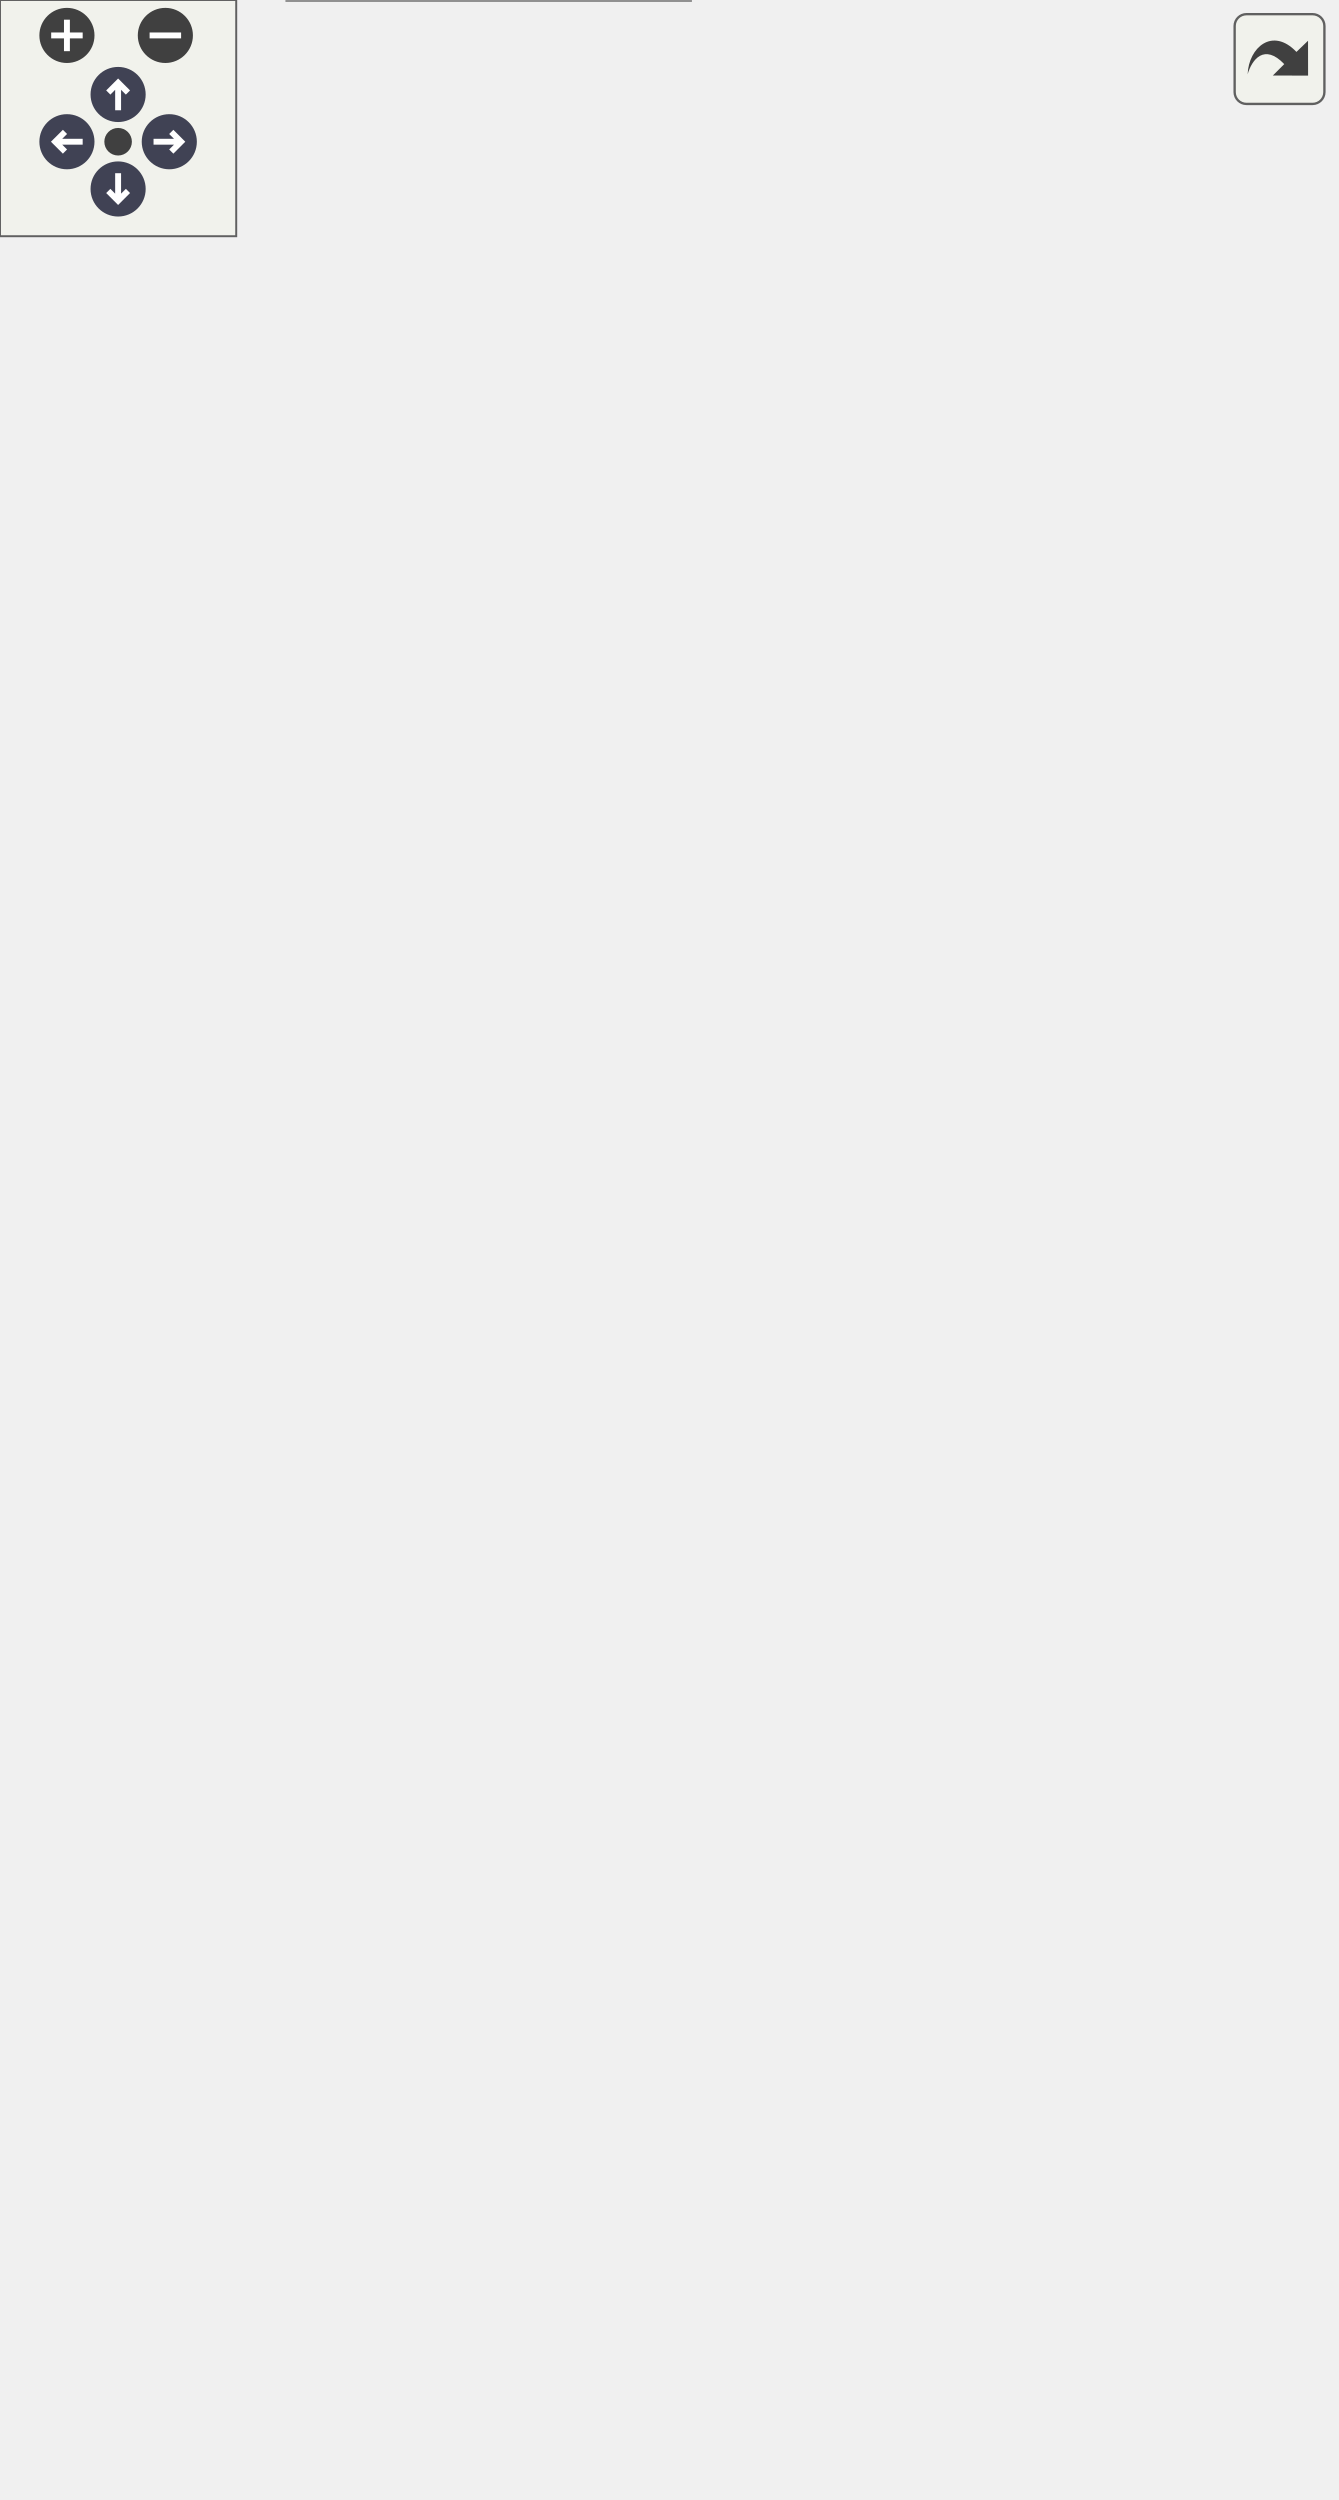
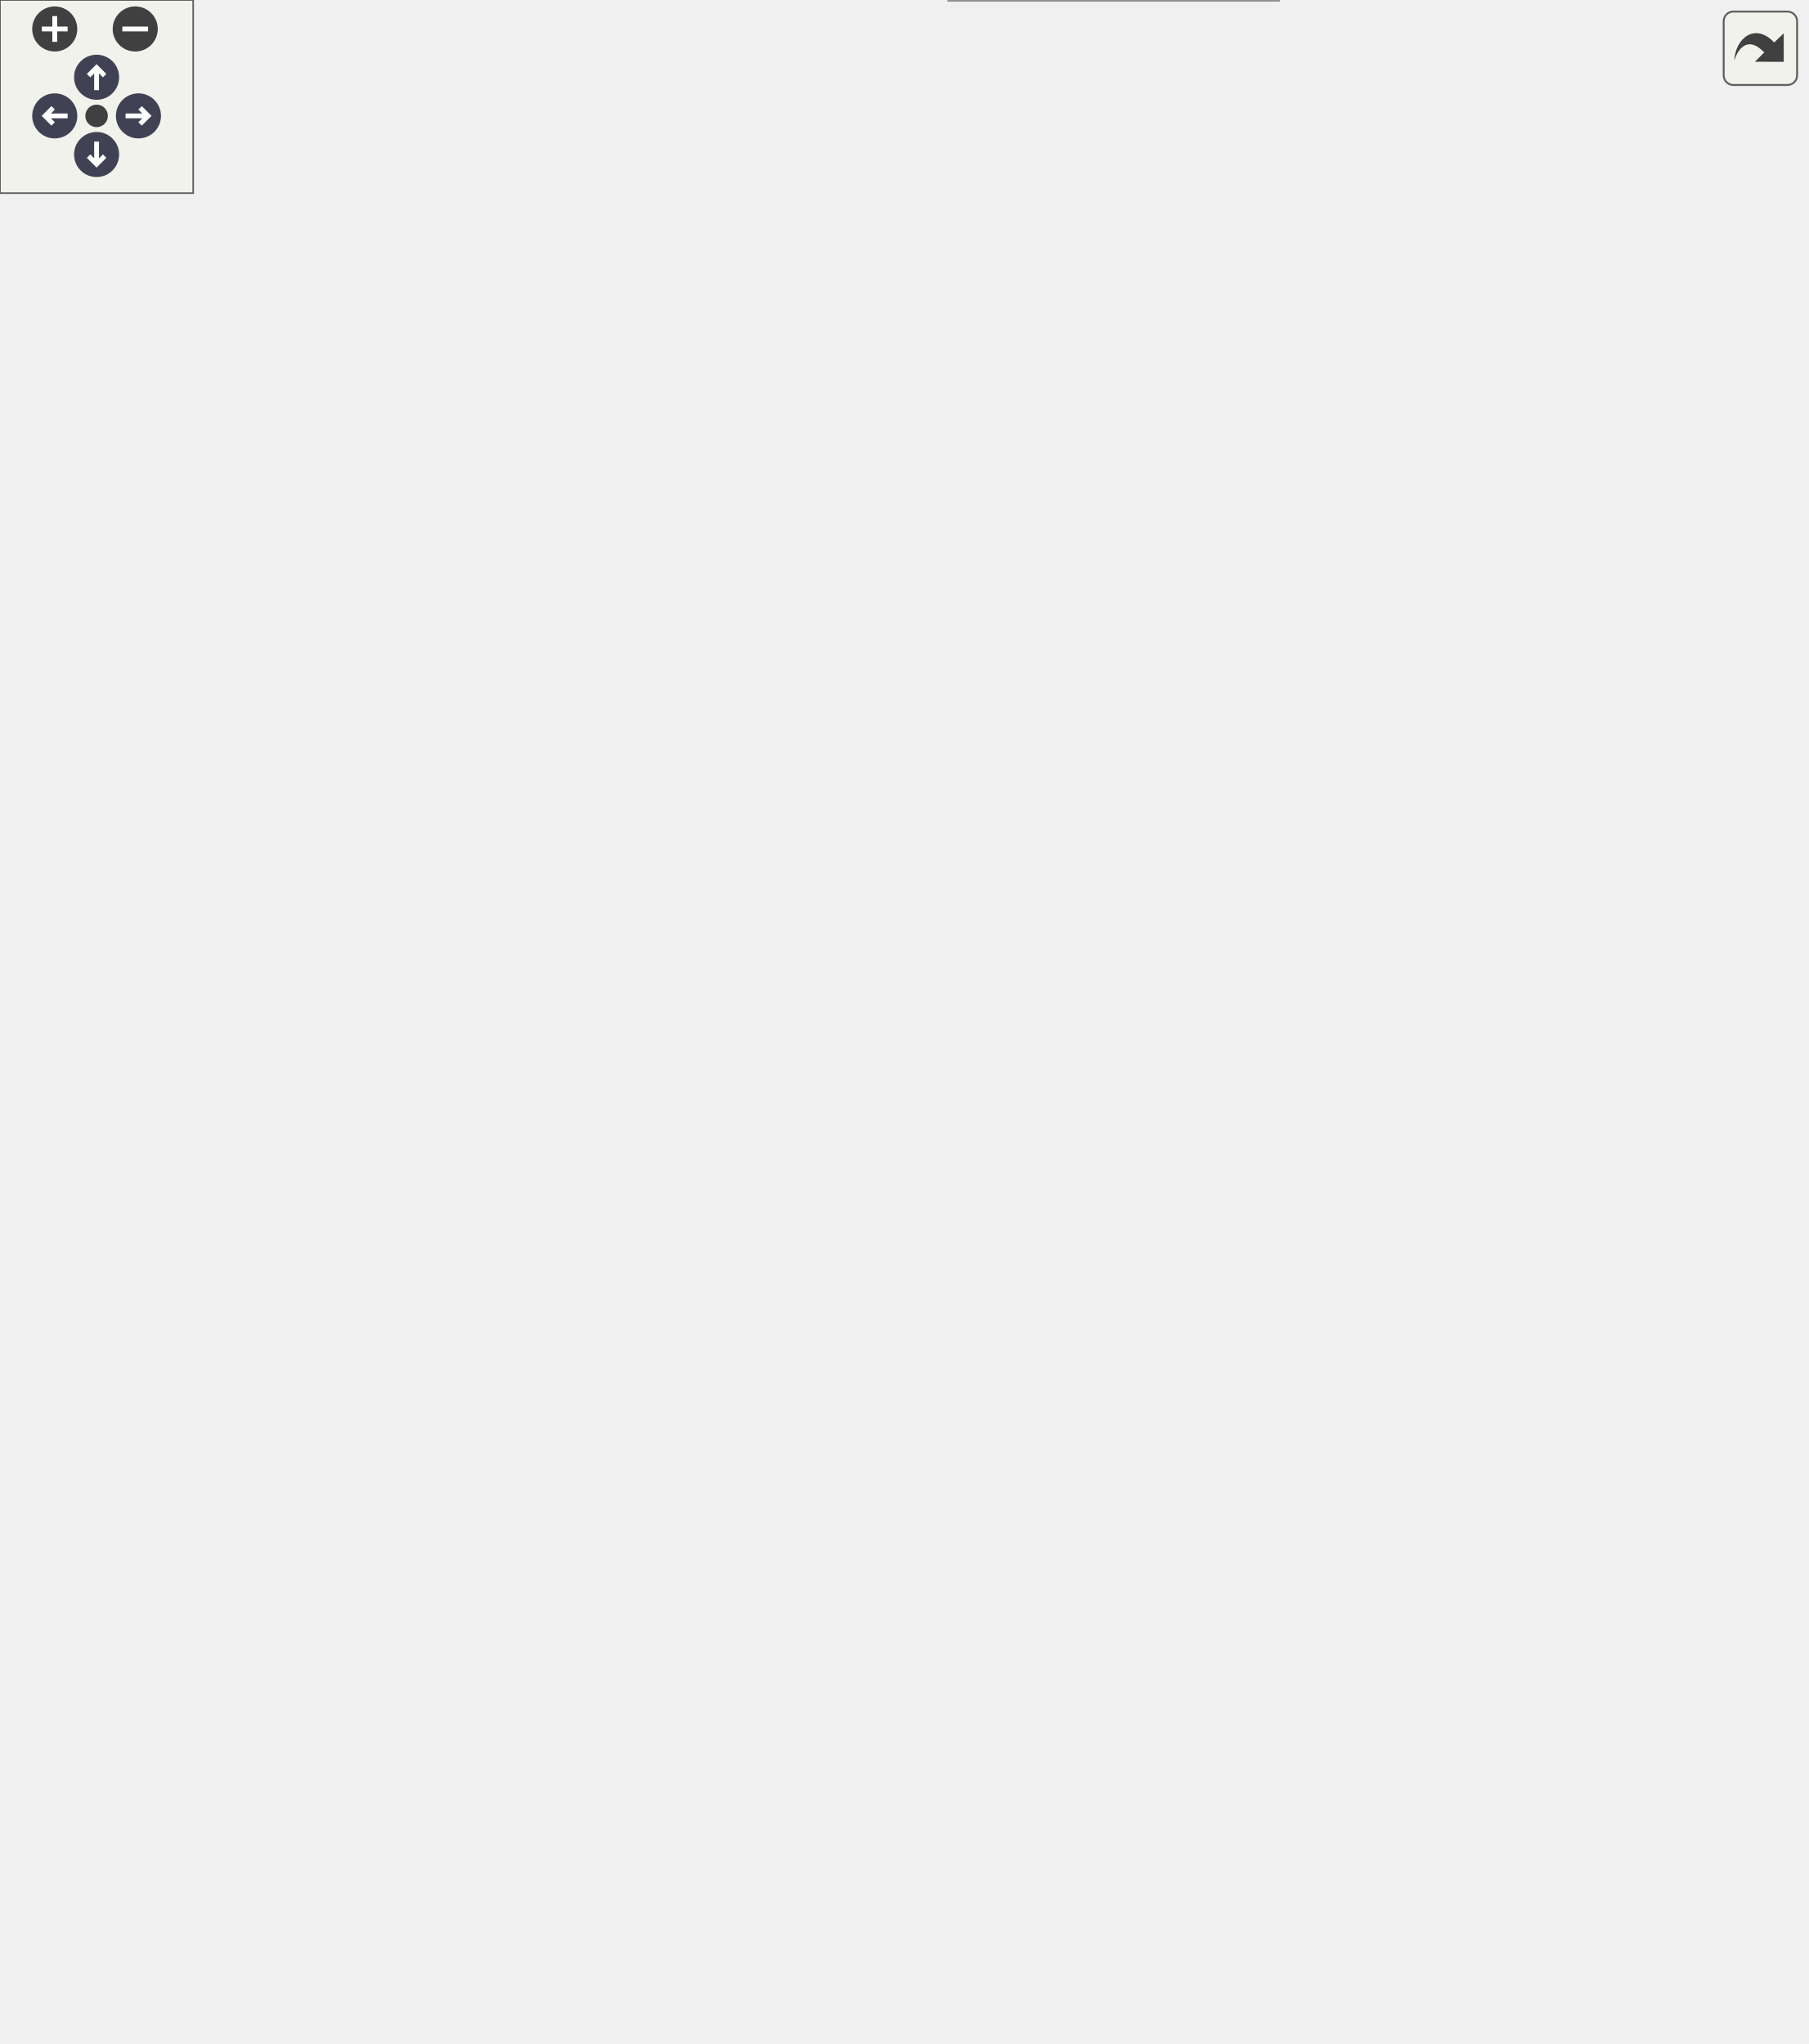
<svg xmlns="http://www.w3.org/2000/svg" xmlns:xlink="http://www.w3.org/1999/xlink" id="main" version="1.1" xml:space="preserve">
  <style type="text/css">
.node, .edge {opacity: 0.7;}
.node.selected, .edge.selected {opacity: 1;}
.edge:hover path { stroke: red; }
.edge:hover polygon { stroke: red; fill: red; }
</style>
  <defs>
    <circle id="rim" cx="0" cy="0" r="7" />
    <circle id="rim2" cx="0" cy="0" r="3.5" />
    <g id="zoomPlus">
      <use xlink:href="#rim" fill="#404040">
        <set attributeName="fill" to="#808080" begin="zoomplus.mouseover" end="zoomplus.mouseout" />
      </use>
      <path d="M-4,0h8M0,-4v8" fill="none" stroke="white" stroke-width="1.5" pointer-events="none" />
    </g>
    <g id="zoomMin">
      <use xlink:href="#rim" fill="#404040">
        <set attributeName="fill" to="#808080" begin="zoomminus.mouseover" end="zoomminus.mouseout" />
      </use>
      <path d="M-4,0h8" fill="none" stroke="white" stroke-width="1.5" pointer-events="none" />
    </g>
    <g id="arrowUp" transform="translate(30 24)">
      <use xlink:href="#rim" />
      <path pointer-events="none" fill="none" stroke="white" stroke-width="1.5" d="M0,-3.0v7 M-2.5,-0.5L0,-3.0L2.5,-0.5" />
    </g>
    <g id="arrowRight" transform="rotate(90) translate(36 -43)">
      <use xlink:href="#rim" />
      <path pointer-events="none" fill="none" stroke="white" stroke-width="1.5" d="M0,-3.0v7 M-2.5,-0.5L0,-3.0L2.5,-0.5" />
    </g>
    <g id="arrowDown" transform="rotate(180) translate(-30 -48)">
      <use xlink:href="#rim" />
      <path pointer-events="none" fill="none" stroke="white" stroke-width="1.5" d="M0,-3.0v7 M-2.5,-0.5L0,-3.0L2.5,-0.5" />
    </g>
    <g id="arrowLeft" transform="rotate(270) translate(-36 17)">
      <use xlink:href="#rim" />
      <path pointer-events="none" fill="none" stroke="white" stroke-width="1.5" d="M0,-3.0v7 M-2.5,-0.5L0,-3.0L2.5,-0.5" />
    </g>
    <g id="resetDef">
      <use xlink:href="#rim2" fill="#404040">
        <set attributeName="fill" to="#808080" begin="reset.mouseover" end="reset.mouseout" />
      </use>
    </g>
  </defs>
  <svg id="graph" class="graph">
    <g id="viewport">
      <g id="Node000001" class="node">
        <g id="a_Node000001">
          <a xlink:title="Configure exact-match acceptance filters for RX FIFO0.">
-             <polygon fill="#999999" stroke="#666666" points="339,-296.25 211.25,-296.25 211.25,-277 339,-277 339,-296.25" />
-             <text text-anchor="middle" x="275.12" y="-282.75" font-family="Helvetica,sans-Serif" font-size="10.00">PHAL_FDCAN_setFilters</text>
+             <polygon fill="#999999" stroke="#666666" points="560.75,-296.25 433,-296.25 433,-277 560.75,-277 560.75,-296.25" />
+             <text text-anchor="middle" x="496.88" y="-282.75" font-family="Helvetica,sans-Serif" font-size="10.00">PHAL_FDCAN_setFilters</text>
          </a>
        </g>
      </g>
      <g id="Node000002" class="node">
        <g id="a_Node000002">
          <a xlink:href="bootloader_8c.html#a0e6fcac4f931dc8811b83333d9eaa780" target="_top" xlink:title="Configure the node-specific transport and announce readiness.">
-             <polygon fill="white" stroke="#666666" points="147.5,-574.25 100.75,-574.25 100.75,-555 147.5,-555 147.5,-574.25" />
-             <text text-anchor="middle" x="124.12" y="-560.75" font-family="Helvetica,sans-Serif" font-size="10.00">BL_init</text>
+             <polygon fill="white" stroke="#666666" points="369.25,-574.25 322.5,-574.25 322.5,-555 369.25,-555 369.25,-574.25" />
+             <text text-anchor="middle" x="345.88" y="-560.75" font-family="Helvetica,sans-Serif" font-size="10.00">BL_init</text>
          </a>
        </g>
      </g>
      <g id="edge1_Node000001_Node000002" class="edge">
        <g id="a_edge1_Node000001_Node000002">
          <a xlink:title=" ">
-             <path fill="none" stroke="#63b8ff" d="M271.99,-308.03C265.98,-357.08 244.54,-478.62 175.25,-546.62 167.86,-553.88 157.34,-558.23 147.85,-560.83" />
-             <polygon fill="#63b8ff" stroke="#63b8ff" points="275.46,-308.54 273.09,-298.21 268.5,-307.76 275.46,-308.54" />
+             <path fill="none" stroke="#63b8ff" d="M493.74,-308.03C487.73,-357.08 466.29,-478.62 397,-546.62 389.61,-553.88 379.09,-558.23 369.6,-560.83" />
+             <polygon fill="#63b8ff" stroke="#63b8ff" points="497.21,-308.54 494.84,-298.21 490.25,-307.76 497.21,-308.54" />
          </a>
        </g>
      </g>
      <g id="Node000004" class="node">
        <g id="a_Node000004">
          <a xlink:href="A__BOX_8h.html#afba0a04c386ae2ff86a7d67c0a0a9ad0" target="_top" xlink:title=" ">
-             <polygon fill="white" stroke="#666666" points="175.25,-537.25 73,-537.25 73,-518 175.25,-518 175.25,-537.25" />
-             <text text-anchor="middle" x="124.12" y="-523.75" font-family="Helvetica,sans-Serif" font-size="10.00">FDCAN1_set_filters</text>
+             <polygon fill="white" stroke="#666666" points="397,-537.25 294.75,-537.25 294.75,-518 397,-518 397,-537.25" />
+             <text text-anchor="middle" x="345.88" y="-523.75" font-family="Helvetica,sans-Serif" font-size="10.00">FDCAN1_set_filters</text>
          </a>
        </g>
      </g>
      <g id="edge3_Node000001_Node000004" class="edge">
        <g id="a_edge3_Node000001_Node000004">
          <a xlink:title=" ">
-             <path fill="none" stroke="#63b8ff" d="M270.47,-307.92C261.86,-351.8 236.22,-452.93 175.25,-509.62 171.86,-512.77 167.89,-515.38 163.68,-517.53" />
-             <polygon fill="#63b8ff" stroke="#63b8ff" points="273.9,-308.65 272.27,-298.18 267.01,-307.38 273.9,-308.65" />
-           </a>
-         </g>
-       </g>
-       <g id="Node000005" class="node">
-         <g id="a_Node000005">
-           <a xlink:href="BL__A__BOX_8h.html#afba0a04c386ae2ff86a7d67c0a0a9ad0" target="_top" xlink:title=" ">
-             <polygon fill="white" stroke="#666666" points="175.25,-500.25 73,-500.25 73,-481 175.25,-481 175.25,-500.25" />
-             <text text-anchor="middle" x="124.12" y="-486.75" font-family="Helvetica,sans-Serif" font-size="10.00">FDCAN1_set_filters</text>
-           </a>
-         </g>
-       </g>
-       <g id="edge4_Node000001_Node000005" class="edge">
-         <g id="a_edge4_Node000001_Node000005">
-           <a xlink:title=" ">
-             <path fill="none" stroke="#63b8ff" d="M268.51,-307.49C257.2,-345.62 228.14,-426.84 175.25,-472.62 171.61,-475.77 167.39,-478.38 162.96,-480.55" />
-             <polygon fill="#63b8ff" stroke="#63b8ff" points="271.79,-308.76 271.15,-298.18 265.05,-306.84 271.79,-308.76" />
-           </a>
-         </g>
-       </g>
-       <g id="Node000006" class="node">
-         <g id="a_Node000006">
-           <a xlink:href="MAIN__MODULE_8h.html#afba0a04c386ae2ff86a7d67c0a0a9ad0" target="_top" xlink:title=" ">
-             <polygon fill="white" stroke="#666666" points="175.25,-463.25 73,-463.25 73,-444 175.25,-444 175.25,-463.25" />
-             <text text-anchor="middle" x="124.12" y="-449.75" font-family="Helvetica,sans-Serif" font-size="10.00">FDCAN1_set_filters</text>
-           </a>
-         </g>
-       </g>
-       <g id="edge5_Node000001_Node000006" class="edge">
-         <g id="a_edge5_Node000001_Node000006">
-           <a xlink:title=" ">
-             <path fill="none" stroke="#63b8ff" d="M265.81,-306.8C251.74,-338.59 220.29,-400.31 175.25,-435.62 171.25,-438.76 166.65,-441.38 161.9,-443.56" />
-             <polygon fill="#63b8ff" stroke="#63b8ff" points="268.89,-308.52 269.61,-297.95 262.45,-305.76 268.89,-308.52" />
-           </a>
-         </g>
-       </g>
-       <g id="Node000007" class="node">
-         <g id="a_Node000007">
-           <a xlink:href="PDU_8h.html#afba0a04c386ae2ff86a7d67c0a0a9ad0" target="_top" xlink:title=" ">
-             <polygon fill="white" stroke="#666666" points="175.25,-426.25 73,-426.25 73,-407 175.25,-407 175.25,-426.25" />
-             <text text-anchor="middle" x="124.12" y="-412.75" font-family="Helvetica,sans-Serif" font-size="10.00">FDCAN1_set_filters</text>
-           </a>
-         </g>
-       </g>
-       <g id="edge6_Node000001_Node000007" class="edge">
-         <g id="a_edge6_Node000001_Node000007">
-           <a xlink:title=" ">
-             <path fill="none" stroke="#63b8ff" d="M261.72,-305.88C244.9,-330.59 212.62,-373.27 175.25,-398.62 170.66,-401.74 165.47,-404.38 160.21,-406.61" />
-             <polygon fill="#63b8ff" stroke="#63b8ff" points="264.5,-308.03 267.12,-297.76 258.67,-304.15 264.5,-308.03" />
-           </a>
-         </g>
-       </g>
-       <g id="Node000008" class="node">
-         <g id="a_Node000008">
-           <a xlink:href="A__BOX_8h.html#ae5353dcc79f7d3b1a2d1ef18933d5e81" target="_top" xlink:title=" ">
-             <polygon fill="white" stroke="#666666" points="175.25,-389.25 73,-389.25 73,-370 175.25,-370 175.25,-389.25" />
-             <text text-anchor="middle" x="124.12" y="-375.75" font-family="Helvetica,sans-Serif" font-size="10.00">FDCAN2_set_filters</text>
-           </a>
-         </g>
-       </g>
-       <g id="edge7_Node000001_Node000008" class="edge">
-         <g id="a_edge7_Node000001_Node000008">
-           <a xlink:title=" ">
-             <path fill="none" stroke="#63b8ff" d="M254.95,-304.01C235.87,-320.59 205.2,-345.39 175.25,-361.62 169.8,-364.58 163.78,-367.22 157.84,-369.51" />
-             <polygon fill="#63b8ff" stroke="#63b8ff" points="257.02,-306.85 262.2,-297.6 252.39,-301.61 257.02,-306.85" />
+             <path fill="none" stroke="#63b8ff" d="M492.22,-307.92C483.61,-351.8 457.97,-452.93 397,-509.62 393.61,-512.77 389.64,-515.38 385.43,-517.53" />
+             <polygon fill="#63b8ff" stroke="#63b8ff" points="495.65,-308.65 494.02,-298.18 488.76,-307.38 495.65,-308.65" />
          </a>
        </g>
      </g>
      <g id="Node000009" class="node">
        <g id="a_Node000009">
-           <a xlink:href="BL__DASHBOARD_8h.html#ae5353dcc79f7d3b1a2d1ef18933d5e81" target="_top" xlink:title=" ">
-             <polygon fill="white" stroke="#666666" points="175.25,-352.25 73,-352.25 73,-333 175.25,-333 175.25,-352.25" />
-             <text text-anchor="middle" x="124.12" y="-338.75" font-family="Helvetica,sans-Serif" font-size="10.00">FDCAN2_set_filters</text>
+           <a xlink:href="BL__A__BOX_8h.html#afba0a04c386ae2ff86a7d67c0a0a9ad0" target="_top" xlink:title=" ">
+             <polygon fill="white" stroke="#666666" points="397,-500.25 294.75,-500.25 294.75,-481 397,-481 397,-500.25" />
+             <text text-anchor="middle" x="345.88" y="-486.75" font-family="Helvetica,sans-Serif" font-size="10.00">FDCAN1_set_filters</text>
          </a>
        </g>
      </g>
      <g id="edge8_Node000001_Node000009" class="edge">
        <g id="a_edge8_Node000001_Node000009">
          <a xlink:title=" ">
-             <path fill="none" stroke="#63b8ff" d="M237.87,-300.78C219.2,-308.01 196.05,-316.9 175.25,-324.62 168.23,-327.23 160.63,-329.99 153.53,-332.55" />
-             <polygon fill="#63b8ff" stroke="#63b8ff" points="239.11,-304.05 247.16,-297.17 236.58,-297.53 239.11,-304.05" />
+             <path fill="none" stroke="#63b8ff" d="M490.26,-307.49C478.95,-345.62 449.89,-426.84 397,-472.62 393.36,-475.77 389.14,-478.38 384.71,-480.55" />
+             <polygon fill="#63b8ff" stroke="#63b8ff" points="493.54,-308.76 492.9,-298.18 486.8,-306.84 493.54,-308.76" />
          </a>
        </g>
      </g>
      <g id="Node000010" class="node">
        <g id="a_Node000010">
-           <a xlink:href="BL__FRONT__DRIVELINE_8h.html#ae5353dcc79f7d3b1a2d1ef18933d5e81" target="_top" xlink:title=" ">
-             <polygon fill="white" stroke="#666666" points="175.25,-315.25 73,-315.25 73,-296 175.25,-296 175.25,-315.25" />
-             <text text-anchor="middle" x="124.12" y="-301.75" font-family="Helvetica,sans-Serif" font-size="10.00">FDCAN2_set_filters</text>
+           <a xlink:href="MAIN__MODULE_8h.html#afba0a04c386ae2ff86a7d67c0a0a9ad0" target="_top" xlink:title=" ">
+             <polygon fill="white" stroke="#666666" points="397,-463.25 294.75,-463.25 294.75,-444 397,-444 397,-463.25" />
+             <text text-anchor="middle" x="345.88" y="-449.75" font-family="Helvetica,sans-Serif" font-size="10.00">FDCAN1_set_filters</text>
          </a>
        </g>
      </g>
      <g id="edge9_Node000001_Node000010" class="edge">
        <g id="a_edge9_Node000001_Node000010">
          <a xlink:title=" ">
-             <path fill="none" stroke="#63b8ff" d="M199.7,-296.11C191.44,-297.17 183.17,-298.22 175.31,-299.23" />
-             <polygon fill="#63b8ff" stroke="#63b8ff" points="199.96,-299.61 209.43,-294.87 199.07,-292.67 199.96,-299.61" />
+             <path fill="none" stroke="#63b8ff" d="M487.56,-306.8C473.49,-338.59 442.04,-400.31 397,-435.62 393,-438.76 388.4,-441.38 383.65,-443.56" />
+             <polygon fill="#63b8ff" stroke="#63b8ff" points="490.64,-308.52 491.36,-297.95 484.2,-305.76 490.64,-308.52" />
          </a>
        </g>
      </g>
      <g id="Node000011" class="node">
        <g id="a_Node000011">
-           <a xlink:href="BL__MAIN__MODULE_8h.html#ae5353dcc79f7d3b1a2d1ef18933d5e81" target="_top" xlink:title=" ">
-             <polygon fill="white" stroke="#666666" points="175.25,-278.25 73,-278.25 73,-259 175.25,-259 175.25,-278.25" />
-             <text text-anchor="middle" x="124.12" y="-264.75" font-family="Helvetica,sans-Serif" font-size="10.00">FDCAN2_set_filters</text>
+           <a xlink:href="PDU_8h.html#afba0a04c386ae2ff86a7d67c0a0a9ad0" target="_top" xlink:title=" ">
+             <polygon fill="white" stroke="#666666" points="397,-426.25 294.75,-426.25 294.75,-407 397,-407 397,-426.25" />
+             <text text-anchor="middle" x="345.88" y="-412.75" font-family="Helvetica,sans-Serif" font-size="10.00">FDCAN1_set_filters</text>
          </a>
        </g>
      </g>
      <g id="edge10_Node000001_Node000011" class="edge">
        <g id="a_edge10_Node000001_Node000011">
          <a xlink:title=" ">
-             <path fill="none" stroke="#63b8ff" d="M199.7,-277.63C191.44,-276.64 183.17,-275.64 175.31,-274.69" />
-             <polygon fill="#63b8ff" stroke="#63b8ff" points="199.09,-281.09 209.43,-278.81 199.92,-274.14 199.09,-281.09" />
+             <path fill="none" stroke="#63b8ff" d="M483.47,-305.88C466.65,-330.59 434.37,-373.27 397,-398.62 392.41,-401.74 387.22,-404.38 381.96,-406.61" />
+             <polygon fill="#63b8ff" stroke="#63b8ff" points="486.25,-308.03 488.87,-297.76 480.42,-304.15 486.25,-308.03" />
          </a>
        </g>
      </g>
      <g id="Node000012" class="node">
        <g id="a_Node000012">
-           <a xlink:href="BL__REAR__DRIVELINE_8h.html#ae5353dcc79f7d3b1a2d1ef18933d5e81" target="_top" xlink:title=" ">
-             <polygon fill="white" stroke="#666666" points="175.25,-241.25 73,-241.25 73,-222 175.25,-222 175.25,-241.25" />
-             <text text-anchor="middle" x="124.12" y="-227.75" font-family="Helvetica,sans-Serif" font-size="10.00">FDCAN2_set_filters</text>
+           <a xlink:href="A__BOX_8h.html#ae5353dcc79f7d3b1a2d1ef18933d5e81" target="_top" xlink:title=" ">
+             <polygon fill="white" stroke="#666666" points="397,-389.25 294.75,-389.25 294.75,-370 397,-370 397,-389.25" />
+             <text text-anchor="middle" x="345.88" y="-375.75" font-family="Helvetica,sans-Serif" font-size="10.00">FDCAN2_set_filters</text>
          </a>
        </g>
      </g>
      <g id="edge11_Node000001_Node000012" class="edge">
        <g id="a_edge11_Node000001_Node000012">
          <a xlink:title=" ">
-             <path fill="none" stroke="#63b8ff" d="M237.07,-272.62C218.52,-265.65 195.72,-257.13 175.25,-249.62 168.22,-247.05 160.62,-244.3 153.51,-241.74" />
-             <polygon fill="#63b8ff" stroke="#63b8ff" points="235.71,-275.85 246.31,-276.1 238.18,-269.3 235.71,-275.85" />
+             <path fill="none" stroke="#63b8ff" d="M476.7,-304.01C457.62,-320.59 426.95,-345.39 397,-361.62 391.55,-364.58 385.53,-367.22 379.59,-369.51" />
+             <polygon fill="#63b8ff" stroke="#63b8ff" points="478.77,-306.85 483.95,-297.6 474.14,-301.61 478.77,-306.85" />
          </a>
        </g>
      </g>
      <g id="Node000013" class="node">
        <g id="a_Node000013">
-           <a xlink:href="BL__TORQUE__VECTOR_8h.html#ae5353dcc79f7d3b1a2d1ef18933d5e81" target="_top" xlink:title=" ">
-             <polygon fill="white" stroke="#666666" points="175.25,-204.25 73,-204.25 73,-185 175.25,-185 175.25,-204.25" />
-             <text text-anchor="middle" x="124.12" y="-190.75" font-family="Helvetica,sans-Serif" font-size="10.00">FDCAN2_set_filters</text>
-           </a>
-         </g>
-       </g>
-       <g id="edge12_Node000001_Node000013" class="edge">
-         <g id="a_edge12_Node000001_Node000013">
-           <a xlink:title=" ">
-             <path fill="none" stroke="#63b8ff" d="M254.34,-269C235.19,-252.66 204.81,-228.53 175.25,-212.62 169.71,-209.65 163.58,-206.98 157.56,-204.67" />
-             <polygon fill="#63b8ff" stroke="#63b8ff" points="252.03,-271.63 261.88,-275.55 256.62,-266.35 252.03,-271.63" />
+           <a xlink:href="BL__DASHBOARD_8h.html#ae5353dcc79f7d3b1a2d1ef18933d5e81" target="_top" xlink:title=" ">
+             <polygon fill="white" stroke="#666666" points="397,-352.25 294.75,-352.25 294.75,-333 397,-333 397,-352.25" />
+             <text text-anchor="middle" x="345.88" y="-338.75" font-family="Helvetica,sans-Serif" font-size="10.00">FDCAN2_set_filters</text>
+           </a>
+         </g>
+       </g>
+       <g id="edge13_Node000001_Node000013" class="edge">
+         <g id="a_edge13_Node000001_Node000013">
+           <a xlink:title=" ">
+             <path fill="none" stroke="#63b8ff" d="M459.62,-300.78C440.95,-308.01 417.8,-316.9 397,-324.62 389.98,-327.23 382.38,-329.99 375.28,-332.55" />
+             <polygon fill="#63b8ff" stroke="#63b8ff" points="460.86,-304.05 468.91,-297.17 458.33,-297.53 460.86,-304.05" />
          </a>
        </g>
      </g>
      <g id="Node000014" class="node">
        <g id="a_Node000014">
-           <a xlink:href="DASHBOARD_8h.html#ae5353dcc79f7d3b1a2d1ef18933d5e81" target="_top" xlink:title=" ">
-             <polygon fill="white" stroke="#666666" points="175.25,-167.25 73,-167.25 73,-148 175.25,-148 175.25,-167.25" />
-             <text text-anchor="middle" x="124.12" y="-153.75" font-family="Helvetica,sans-Serif" font-size="10.00">FDCAN2_set_filters</text>
-           </a>
-         </g>
-       </g>
-       <g id="edge13_Node000001_Node000014" class="edge">
-         <g id="a_edge13_Node000001_Node000014">
-           <a xlink:title=" ">
-             <path fill="none" stroke="#63b8ff" d="M261.43,-267.17C244.49,-242.64 212.3,-200.65 175.25,-175.62 170.65,-172.52 165.46,-169.88 160.2,-167.66" />
-             <polygon fill="#63b8ff" stroke="#63b8ff" points="258.39,-268.92 266.87,-275.26 264.19,-265.01 258.39,-268.92" />
+           <a xlink:href="BL__FRONT__DRIVELINE_8h.html#ae5353dcc79f7d3b1a2d1ef18933d5e81" target="_top" xlink:title=" ">
+             <polygon fill="white" stroke="#666666" points="397,-315.25 294.75,-315.25 294.75,-296 397,-296 397,-315.25" />
+             <text text-anchor="middle" x="345.88" y="-301.75" font-family="Helvetica,sans-Serif" font-size="10.00">FDCAN2_set_filters</text>
+           </a>
+         </g>
+       </g>
+       <g id="edge14_Node000001_Node000014" class="edge">
+         <g id="a_edge14_Node000001_Node000014">
+           <a xlink:title=" ">
+             <path fill="none" stroke="#63b8ff" d="M421.45,-296.11C413.19,-297.17 404.92,-298.22 397.06,-299.23" />
+             <polygon fill="#63b8ff" stroke="#63b8ff" points="421.71,-299.61 431.18,-294.87 420.82,-292.67 421.71,-299.61" />
          </a>
        </g>
      </g>
      <g id="Node000015" class="node">
        <g id="a_Node000015">
-           <a xlink:href="DRIVELINE_8h.html#ae5353dcc79f7d3b1a2d1ef18933d5e81" target="_top" xlink:title=" ">
-             <polygon fill="white" stroke="#666666" points="175.25,-130.25 73,-130.25 73,-111 175.25,-111 175.25,-130.25" />
-             <text text-anchor="middle" x="124.12" y="-116.75" font-family="Helvetica,sans-Serif" font-size="10.00">FDCAN2_set_filters</text>
-           </a>
-         </g>
-       </g>
-       <g id="edge14_Node000001_Node000015" class="edge">
-         <g id="a_edge14_Node000001_Node000015">
-           <a xlink:title=" ">
-             <path fill="none" stroke="#63b8ff" d="M265.78,-266.58C251.65,-235.01 220.14,-173.7 175.25,-138.62 171.24,-135.49 166.64,-132.88 161.89,-130.7" />
-             <polygon fill="#63b8ff" stroke="#63b8ff" points="262.4,-267.59 269.58,-275.37 268.82,-264.81 262.4,-267.59" />
+           <a xlink:href="BL__MAIN__MODULE_8h.html#ae5353dcc79f7d3b1a2d1ef18933d5e81" target="_top" xlink:title=" ">
+             <polygon fill="white" stroke="#666666" points="397,-278.25 294.75,-278.25 294.75,-259 397,-259 397,-278.25" />
+             <text text-anchor="middle" x="345.88" y="-264.75" font-family="Helvetica,sans-Serif" font-size="10.00">FDCAN2_set_filters</text>
+           </a>
+         </g>
+       </g>
+       <g id="edge15_Node000001_Node000015" class="edge">
+         <g id="a_edge15_Node000001_Node000015">
+           <a xlink:title=" ">
+             <path fill="none" stroke="#63b8ff" d="M421.45,-277.63C413.19,-276.64 404.92,-275.64 397.06,-274.69" />
+             <polygon fill="#63b8ff" stroke="#63b8ff" points="420.84,-281.09 431.18,-278.81 421.67,-274.14 420.84,-281.09" />
          </a>
        </g>
      </g>
      <g id="Node000016" class="node">
        <g id="a_Node000016">
-           <a xlink:href="MAIN__MODULE_8h.html#ae5353dcc79f7d3b1a2d1ef18933d5e81" target="_top" xlink:title=" ">
-             <polygon fill="white" stroke="#666666" points="175.25,-93.25 73,-93.25 73,-74 175.25,-74 175.25,-93.25" />
-             <text text-anchor="middle" x="124.12" y="-79.75" font-family="Helvetica,sans-Serif" font-size="10.00">FDCAN2_set_filters</text>
-           </a>
-         </g>
-       </g>
-       <g id="edge15_Node000001_Node000016" class="edge">
-         <g id="a_edge15_Node000001_Node000016">
-           <a xlink:title=" ">
-             <path fill="none" stroke="#63b8ff" d="M268.47,-265.87C257.11,-227.94 227.97,-147.16 175.25,-101.62 171.61,-98.48 167.38,-95.87 162.95,-93.71" />
-             <polygon fill="#63b8ff" stroke="#63b8ff" points="265.01,-266.48 271.13,-275.13 271.73,-264.55 265.01,-266.48" />
+           <a xlink:href="BL__REAR__DRIVELINE_8h.html#ae5353dcc79f7d3b1a2d1ef18933d5e81" target="_top" xlink:title=" ">
+             <polygon fill="white" stroke="#666666" points="397,-241.25 294.75,-241.25 294.75,-222 397,-222 397,-241.25" />
+             <text text-anchor="middle" x="345.88" y="-227.75" font-family="Helvetica,sans-Serif" font-size="10.00">FDCAN2_set_filters</text>
+           </a>
+         </g>
+       </g>
+       <g id="edge16_Node000001_Node000016" class="edge">
+         <g id="a_edge16_Node000001_Node000016">
+           <a xlink:title=" ">
+             <path fill="none" stroke="#63b8ff" d="M458.82,-272.62C440.27,-265.65 417.47,-257.13 397,-249.62 389.97,-247.05 382.37,-244.3 375.26,-241.74" />
+             <polygon fill="#63b8ff" stroke="#63b8ff" points="457.46,-275.85 468.06,-276.1 459.93,-269.3 457.46,-275.85" />
          </a>
        </g>
      </g>
      <g id="Node000017" class="node">
        <g id="a_Node000017">
-           <a xlink:href="TORQUE__VECTOR_8h.html#ae5353dcc79f7d3b1a2d1ef18933d5e81" target="_top" xlink:title=" ">
-             <polygon fill="white" stroke="#666666" points="175.25,-56.25 73,-56.25 73,-37 175.25,-37 175.25,-56.25" />
-             <text text-anchor="middle" x="124.12" y="-42.75" font-family="Helvetica,sans-Serif" font-size="10.00">FDCAN2_set_filters</text>
-           </a>
-         </g>
-       </g>
-       <g id="edge16_Node000001_Node000017" class="edge">
-         <g id="a_edge16_Node000001_Node000017">
-           <a xlink:title=" ">
-             <path fill="none" stroke="#63b8ff" d="M270.44,-265.43C261.77,-221.74 236.04,-121.06 175.25,-64.62 171.86,-61.48 167.89,-58.88 163.68,-56.72" />
-             <polygon fill="#63b8ff" stroke="#63b8ff" points="266.98,-265.92 272.25,-275.11 273.86,-264.64 266.98,-265.92" />
+           <a xlink:href="BL__TORQUE__VECTOR_8h.html#ae5353dcc79f7d3b1a2d1ef18933d5e81" target="_top" xlink:title=" ">
+             <polygon fill="white" stroke="#666666" points="397,-204.25 294.75,-204.25 294.75,-185 397,-185 397,-204.25" />
+             <text text-anchor="middle" x="345.88" y="-190.75" font-family="Helvetica,sans-Serif" font-size="10.00">FDCAN2_set_filters</text>
+           </a>
+         </g>
+       </g>
+       <g id="edge17_Node000001_Node000017" class="edge">
+         <g id="a_edge17_Node000001_Node000017">
+           <a xlink:title=" ">
+             <path fill="none" stroke="#63b8ff" d="M476.09,-269C456.94,-252.66 426.56,-228.53 397,-212.62 391.46,-209.65 385.33,-206.98 379.31,-204.67" />
+             <polygon fill="#63b8ff" stroke="#63b8ff" points="473.78,-271.63 483.63,-275.55 478.37,-266.35 473.78,-271.63" />
          </a>
        </g>
      </g>
      <g id="Node000018" class="node">
        <g id="a_Node000018">
+           <a xlink:href="DASHBOARD_8h.html#ae5353dcc79f7d3b1a2d1ef18933d5e81" target="_top" xlink:title=" ">
+             <polygon fill="white" stroke="#666666" points="397,-167.25 294.75,-167.25 294.75,-148 397,-148 397,-167.25" />
+             <text text-anchor="middle" x="345.88" y="-153.75" font-family="Helvetica,sans-Serif" font-size="10.00">FDCAN2_set_filters</text>
+           </a>
+         </g>
+       </g>
+       <g id="edge18_Node000001_Node000018" class="edge">
+         <g id="a_edge18_Node000001_Node000018">
+           <a xlink:title=" ">
+             <path fill="none" stroke="#63b8ff" d="M483.18,-267.17C466.24,-242.64 434.05,-200.65 397,-175.62 392.4,-172.52 387.21,-169.88 381.95,-167.66" />
+             <polygon fill="#63b8ff" stroke="#63b8ff" points="480.14,-268.92 488.62,-275.26 485.94,-265.01 480.14,-268.92" />
+           </a>
+         </g>
+       </g>
+       <g id="Node000019" class="node">
+         <g id="a_Node000019">
+           <a xlink:href="DRIVELINE_8h.html#ae5353dcc79f7d3b1a2d1ef18933d5e81" target="_top" xlink:title=" ">
+             <polygon fill="white" stroke="#666666" points="397,-130.25 294.75,-130.25 294.75,-111 397,-111 397,-130.25" />
+             <text text-anchor="middle" x="345.88" y="-116.75" font-family="Helvetica,sans-Serif" font-size="10.00">FDCAN2_set_filters</text>
+           </a>
+         </g>
+       </g>
+       <g id="edge19_Node000001_Node000019" class="edge">
+         <g id="a_edge19_Node000001_Node000019">
+           <a xlink:title=" ">
+             <path fill="none" stroke="#63b8ff" d="M487.53,-266.58C473.4,-235.01 441.89,-173.7 397,-138.62 392.99,-135.49 388.39,-132.88 383.64,-130.7" />
+             <polygon fill="#63b8ff" stroke="#63b8ff" points="484.15,-267.59 491.33,-275.37 490.57,-264.81 484.15,-267.59" />
+           </a>
+         </g>
+       </g>
+       <g id="Node000020" class="node">
+         <g id="a_Node000020">
+           <a xlink:href="MAIN__MODULE_8h.html#ae5353dcc79f7d3b1a2d1ef18933d5e81" target="_top" xlink:title=" ">
+             <polygon fill="white" stroke="#666666" points="397,-93.25 294.75,-93.25 294.75,-74 397,-74 397,-93.25" />
+             <text text-anchor="middle" x="345.88" y="-79.75" font-family="Helvetica,sans-Serif" font-size="10.00">FDCAN2_set_filters</text>
+           </a>
+         </g>
+       </g>
+       <g id="edge20_Node000001_Node000020" class="edge">
+         <g id="a_edge20_Node000001_Node000020">
+           <a xlink:title=" ">
+             <path fill="none" stroke="#63b8ff" d="M490.22,-265.87C478.86,-227.94 449.72,-147.16 397,-101.62 393.36,-98.48 389.13,-95.87 384.7,-93.71" />
+             <polygon fill="#63b8ff" stroke="#63b8ff" points="486.76,-266.48 492.88,-275.13 493.48,-264.55 486.76,-266.48" />
+           </a>
+         </g>
+       </g>
+       <g id="Node000021" class="node">
+         <g id="a_Node000021">
+           <a xlink:href="TORQUE__VECTOR_8h.html#ae5353dcc79f7d3b1a2d1ef18933d5e81" target="_top" xlink:title=" ">
+             <polygon fill="white" stroke="#666666" points="397,-56.25 294.75,-56.25 294.75,-37 397,-37 397,-56.25" />
+             <text text-anchor="middle" x="345.88" y="-42.75" font-family="Helvetica,sans-Serif" font-size="10.00">FDCAN2_set_filters</text>
+           </a>
+         </g>
+       </g>
+       <g id="edge21_Node000001_Node000021" class="edge">
+         <g id="a_edge21_Node000001_Node000021">
+           <a xlink:title=" ">
+             <path fill="none" stroke="#63b8ff" d="M492.19,-265.43C483.52,-221.74 457.79,-121.06 397,-64.62 393.61,-61.48 389.64,-58.88 385.43,-56.72" />
+             <polygon fill="#63b8ff" stroke="#63b8ff" points="488.73,-265.92 494,-275.11 495.61,-264.64 488.73,-265.92" />
+           </a>
+         </g>
+       </g>
+       <g id="Node000022" class="node">
+         <g id="a_Node000022">
          <a xlink:href="DASHBOARD_8h.html#a8af922bfefdecb656b664918f9196e74" target="_top" xlink:title=" ">
-             <polygon fill="white" stroke="#666666" points="175.25,-19.25 73,-19.25 73,0 175.25,0 175.25,-19.25" />
-             <text text-anchor="middle" x="124.12" y="-5.75" font-family="Helvetica,sans-Serif" font-size="10.00">FDCAN3_set_filters</text>
-           </a>
-         </g>
-       </g>
-       <g id="edge17_Node000001_Node000018" class="edge">
-         <g id="a_edge17_Node000001_Node000018">
-           <a xlink:title=" ">
-             <path fill="none" stroke="#63b8ff" d="M271.96,-265.3C265.9,-216.43 244.35,-95.36 175.25,-27.62 172.01,-24.45 168.18,-21.84 164.1,-19.68" />
-             <polygon fill="#63b8ff" stroke="#63b8ff" points="268.47,-265.54 273.07,-275.08 275.42,-264.75 268.47,-265.54" />
+             <polygon fill="white" stroke="#666666" points="397,-19.25 294.75,-19.25 294.75,0 397,0 397,-19.25" />
+             <text text-anchor="middle" x="345.88" y="-5.75" font-family="Helvetica,sans-Serif" font-size="10.00">FDCAN3_set_filters</text>
+           </a>
+         </g>
+       </g>
+       <g id="edge22_Node000001_Node000022" class="edge">
+         <g id="a_edge22_Node000001_Node000022">
+           <a xlink:title=" ">
+             <path fill="none" stroke="#63b8ff" d="M493.71,-265.3C487.65,-216.43 466.1,-95.36 397,-27.62 393.76,-24.45 389.93,-21.84 385.85,-19.68" />
+             <polygon fill="#63b8ff" stroke="#63b8ff" points="490.22,-265.54 494.82,-275.08 497.17,-264.75 490.22,-265.54" />
          </a>
        </g>
      </g>
      <g id="Node000003" class="node">
        <g id="a_Node000003">
          <a xlink:href="bootloader_2main_8c.html#a840291bc02cba5474a4cb46a9b9566fe" target="_top" xlink:title=" ">
-             <polygon fill="white" stroke="#666666" points="37,-574.25 0,-574.25 0,-555 37,-555 37,-574.25" />
-             <text text-anchor="middle" x="18.5" y="-560.75" font-family="Helvetica,sans-Serif" font-size="10.00">main</text>
+             <polygon fill="white" stroke="#666666" points="229.88,-574.25 192.88,-574.25 192.88,-555 229.88,-555 229.88,-574.25" />
+             <text text-anchor="middle" x="211.38" y="-560.75" font-family="Helvetica,sans-Serif" font-size="10.00">main</text>
          </a>
        </g>
      </g>
      <g id="edge2_Node000002_Node000003" class="edge">
        <g id="a_edge2_Node000002_Node000003">
          <a xlink:title=" ">
-             <path fill="none" stroke="#63b8ff" d="M89.03,-564.62C71.78,-564.62 51.55,-564.62 37.38,-564.62" />
-             <polygon fill="#63b8ff" stroke="#63b8ff" points="88.87,-568.13 98.87,-564.63 88.87,-561.13 88.87,-568.13" />
+             <path fill="none" stroke="#63b8ff" d="M310.6,-564.62C284.88,-564.62 250.71,-564.62 230.19,-564.62" />
+             <polygon fill="#63b8ff" stroke="#63b8ff" points="310.58,-568.13 320.58,-564.63 310.58,-561.13 310.58,-568.13" />
+           </a>
+         </g>
+       </g>
+       <g id="Node000005" class="node">
+         <g id="a_Node000005">
+           <a xlink:href="can__init_8c.html#a36ad6677349a91f6af9d0cff15d025b0" target="_top" xlink:title=" ">
+             <polygon fill="white" stroke="#666666" points="258.75,-389.25 164,-389.25 164,-370 258.75,-370 258.75,-389.25" />
+             <text text-anchor="middle" x="211.38" y="-375.75" font-family="Helvetica,sans-Serif" font-size="10.00">CAN_setup_filters</text>
+           </a>
+         </g>
+       </g>
+       <g id="edge4_Node000004_Node000005" class="edge">
+         <g id="a_edge4_Node000004_Node000005">
+           <a xlink:title=" ">
+             <path fill="none" stroke="#63b8ff" d="M297.78,-511.87C296.74,-511.15 295.72,-510.41 294.75,-509.62 252.42,-475.71 225.42,-413.84 216.06,-389.67" />
+             <polygon fill="#63b8ff" stroke="#63b8ff" points="296.03,-514.91 306.46,-516.78 299.48,-508.81 296.03,-514.91" />
+           </a>
+         </g>
+       </g>
+       <g id="Node000006" class="node">
+         <g id="a_Node000006">
+           <a xlink:href="can__init_8c.html#ace7de72cc97ae2a35d63c3a4a4772a31" target="_top" xlink:title=" ">
+             <polygon fill="white" stroke="#666666" points="128,-389.25 73,-389.25 73,-370 128,-370 128,-389.25" />
+             <text text-anchor="middle" x="100.5" y="-375.75" font-family="Helvetica,sans-Serif" font-size="10.00">CAN_init</text>
+           </a>
+         </g>
+       </g>
+       <g id="edge5_Node000005_Node000006" class="edge">
+         <g id="a_edge5_Node000005_Node000006">
+           <a xlink:title=" ">
+             <path fill="none" stroke="#63b8ff" d="M152.26,-379.62C143.96,-379.62 135.78,-379.62 128.48,-379.62" />
+             <polygon fill="#63b8ff" stroke="#63b8ff" points="152.06,-383.13 162.06,-379.63 152.06,-376.13 152.06,-383.13" />
+           </a>
+         </g>
+       </g>
+       <g id="Node000007" class="node">
+         <g id="a_Node000007">
+           <a xlink:href="pdu_2main_8c.html#ae66f6b31b5ad750f1fe042a706a4e3d4" target="_top" xlink:title=" ">
+             <polygon fill="white" stroke="#666666" points="37,-408.25 0,-408.25 0,-389 37,-389 37,-408.25" />
+             <text text-anchor="middle" x="18.5" y="-394.75" font-family="Helvetica,sans-Serif" font-size="10.00">main</text>
+           </a>
+         </g>
+       </g>
+       <g id="edge6_Node000006_Node000007" class="edge">
+         <g id="a_edge6_Node000006_Node000007">
+           <a xlink:title=" ">
+             <path fill="none" stroke="#63b8ff" d="M61.88,-388.56C53.37,-390.58 44.71,-392.64 37.45,-394.36" />
+             <polygon fill="#63b8ff" stroke="#63b8ff" points="62.47,-392.02 71.39,-386.3 60.85,-385.21 62.47,-392.02" />
+           </a>
+         </g>
+       </g>
+       <g id="Node000008" class="node">
+         <g id="a_Node000008">
+           <a xlink:href="a__box_2main_8c.html#a840291bc02cba5474a4cb46a9b9566fe" target="_top" xlink:title=" ">
+             <polygon fill="white" stroke="#666666" points="37,-371.25 0,-371.25 0,-352 37,-352 37,-371.25" />
+             <text text-anchor="middle" x="18.5" y="-357.75" font-family="Helvetica,sans-Serif" font-size="10.00">main</text>
+           </a>
+         </g>
+       </g>
+       <g id="edge7_Node000006_Node000008" class="edge">
+         <g id="a_edge7_Node000006_Node000008">
+           <a xlink:title=" ">
+             <path fill="none" stroke="#63b8ff" d="M61.88,-371.16C53.37,-369.24 44.71,-367.3 37.45,-365.66" />
+             <polygon fill="#63b8ff" stroke="#63b8ff" points="60.86,-374.52 71.38,-373.3 62.4,-367.69 60.86,-374.52" />
+           </a>
+         </g>
+       </g>
+       <g id="edge12_Node000012_Node000005" class="edge">
+         <g id="a_edge12_Node000012_Node000005">
+           <a xlink:title=" ">
+             <path fill="none" stroke="#63b8ff" d="M283.14,-379.62C275.1,-379.62 266.96,-379.62 259.22,-379.62" />
+             <polygon fill="#63b8ff" stroke="#63b8ff" points="282.89,-383.13 292.89,-379.63 282.89,-376.13 282.89,-383.13" />
+           </a>
+         </g>
+       </g>
+       <g id="edge23_Node000022_Node000005" class="edge">
+         <g id="a_edge23_Node000022_Node000005">
+           <a xlink:title=" ">
+             <path fill="none" stroke="#63b8ff" d="M295.84,-26.46C295.47,-26.84 295.1,-27.23 294.75,-27.62 247.15,-81.04 219,-318.52 213.41,-369.83" />
+             <polygon fill="#63b8ff" stroke="#63b8ff" points="297.7,-29.44 303.53,-20.6 293.46,-23.87 297.7,-29.44" />
          </a>
        </g>
      </g>
    </g>
  </svg>
  <g id="navigator" transform="translate(0 0)" fill="#404254">
    <rect fill="#f2f5e9" fill-opacity="0.5" stroke="#606060" stroke-width=".5" x="0" y="0" width="60" height="60" />
    <use id="zoomplus" xlink:href="#zoomPlus" x="17" y="9" />
    <use id="zoomminus" xlink:href="#zoomMin" x="42" y="9" />
    <use id="reset" xlink:href="#resetDef" x="30" y="36" />
    <use id="arrowup" xlink:href="#arrowUp" x="0" y="0" />
    <use id="arrowright" xlink:href="#arrowRight" x="0" y="0" />
    <use id="arrowdown" xlink:href="#arrowDown" x="0" y="0" />
    <use id="arrowleft" xlink:href="#arrowLeft" x="0" y="0" />
  </g>
  <svg viewBox="0 0 15 15" width="100%" height="30px" preserveAspectRatio="xMaxYMin meet">
    <g id="arrow_out" transform="scale(0.3 0.3)">
      <a xlink:href="fdcan_8h_ac89d6a90c4f53644b4189ddb0e1fea18_icgraph_org.svg" target="_base">
        <rect id="button" ry="5" rx="5" y="6" x="6" height="38" width="38" fill="#f2f5e9" fill-opacity="0.5" stroke="#606060" stroke-width="1.0" />
        <path id="arrow" d="M 11.5,31.437 C 11.94,20.098 22.043,11.323 32.159,21.979 L 37.069,17.246 C 37.069,17.246 37.088,32 37.088,32 L 22.16,31.978 C 22.16,31.978 26.998,27.14 26.998,27.14 C 18.529,18.264 13.292,25.23 11.5,31.437 z" style="fill:#404040;" />
      </a>
    </g>
  </svg>
  <style type="text/css">

[data-mouse-over-selected='false'] { opacity: 0.7; }
[data-mouse-over-selected='true']  { opacity: 1.0; }

</style>
</svg>
